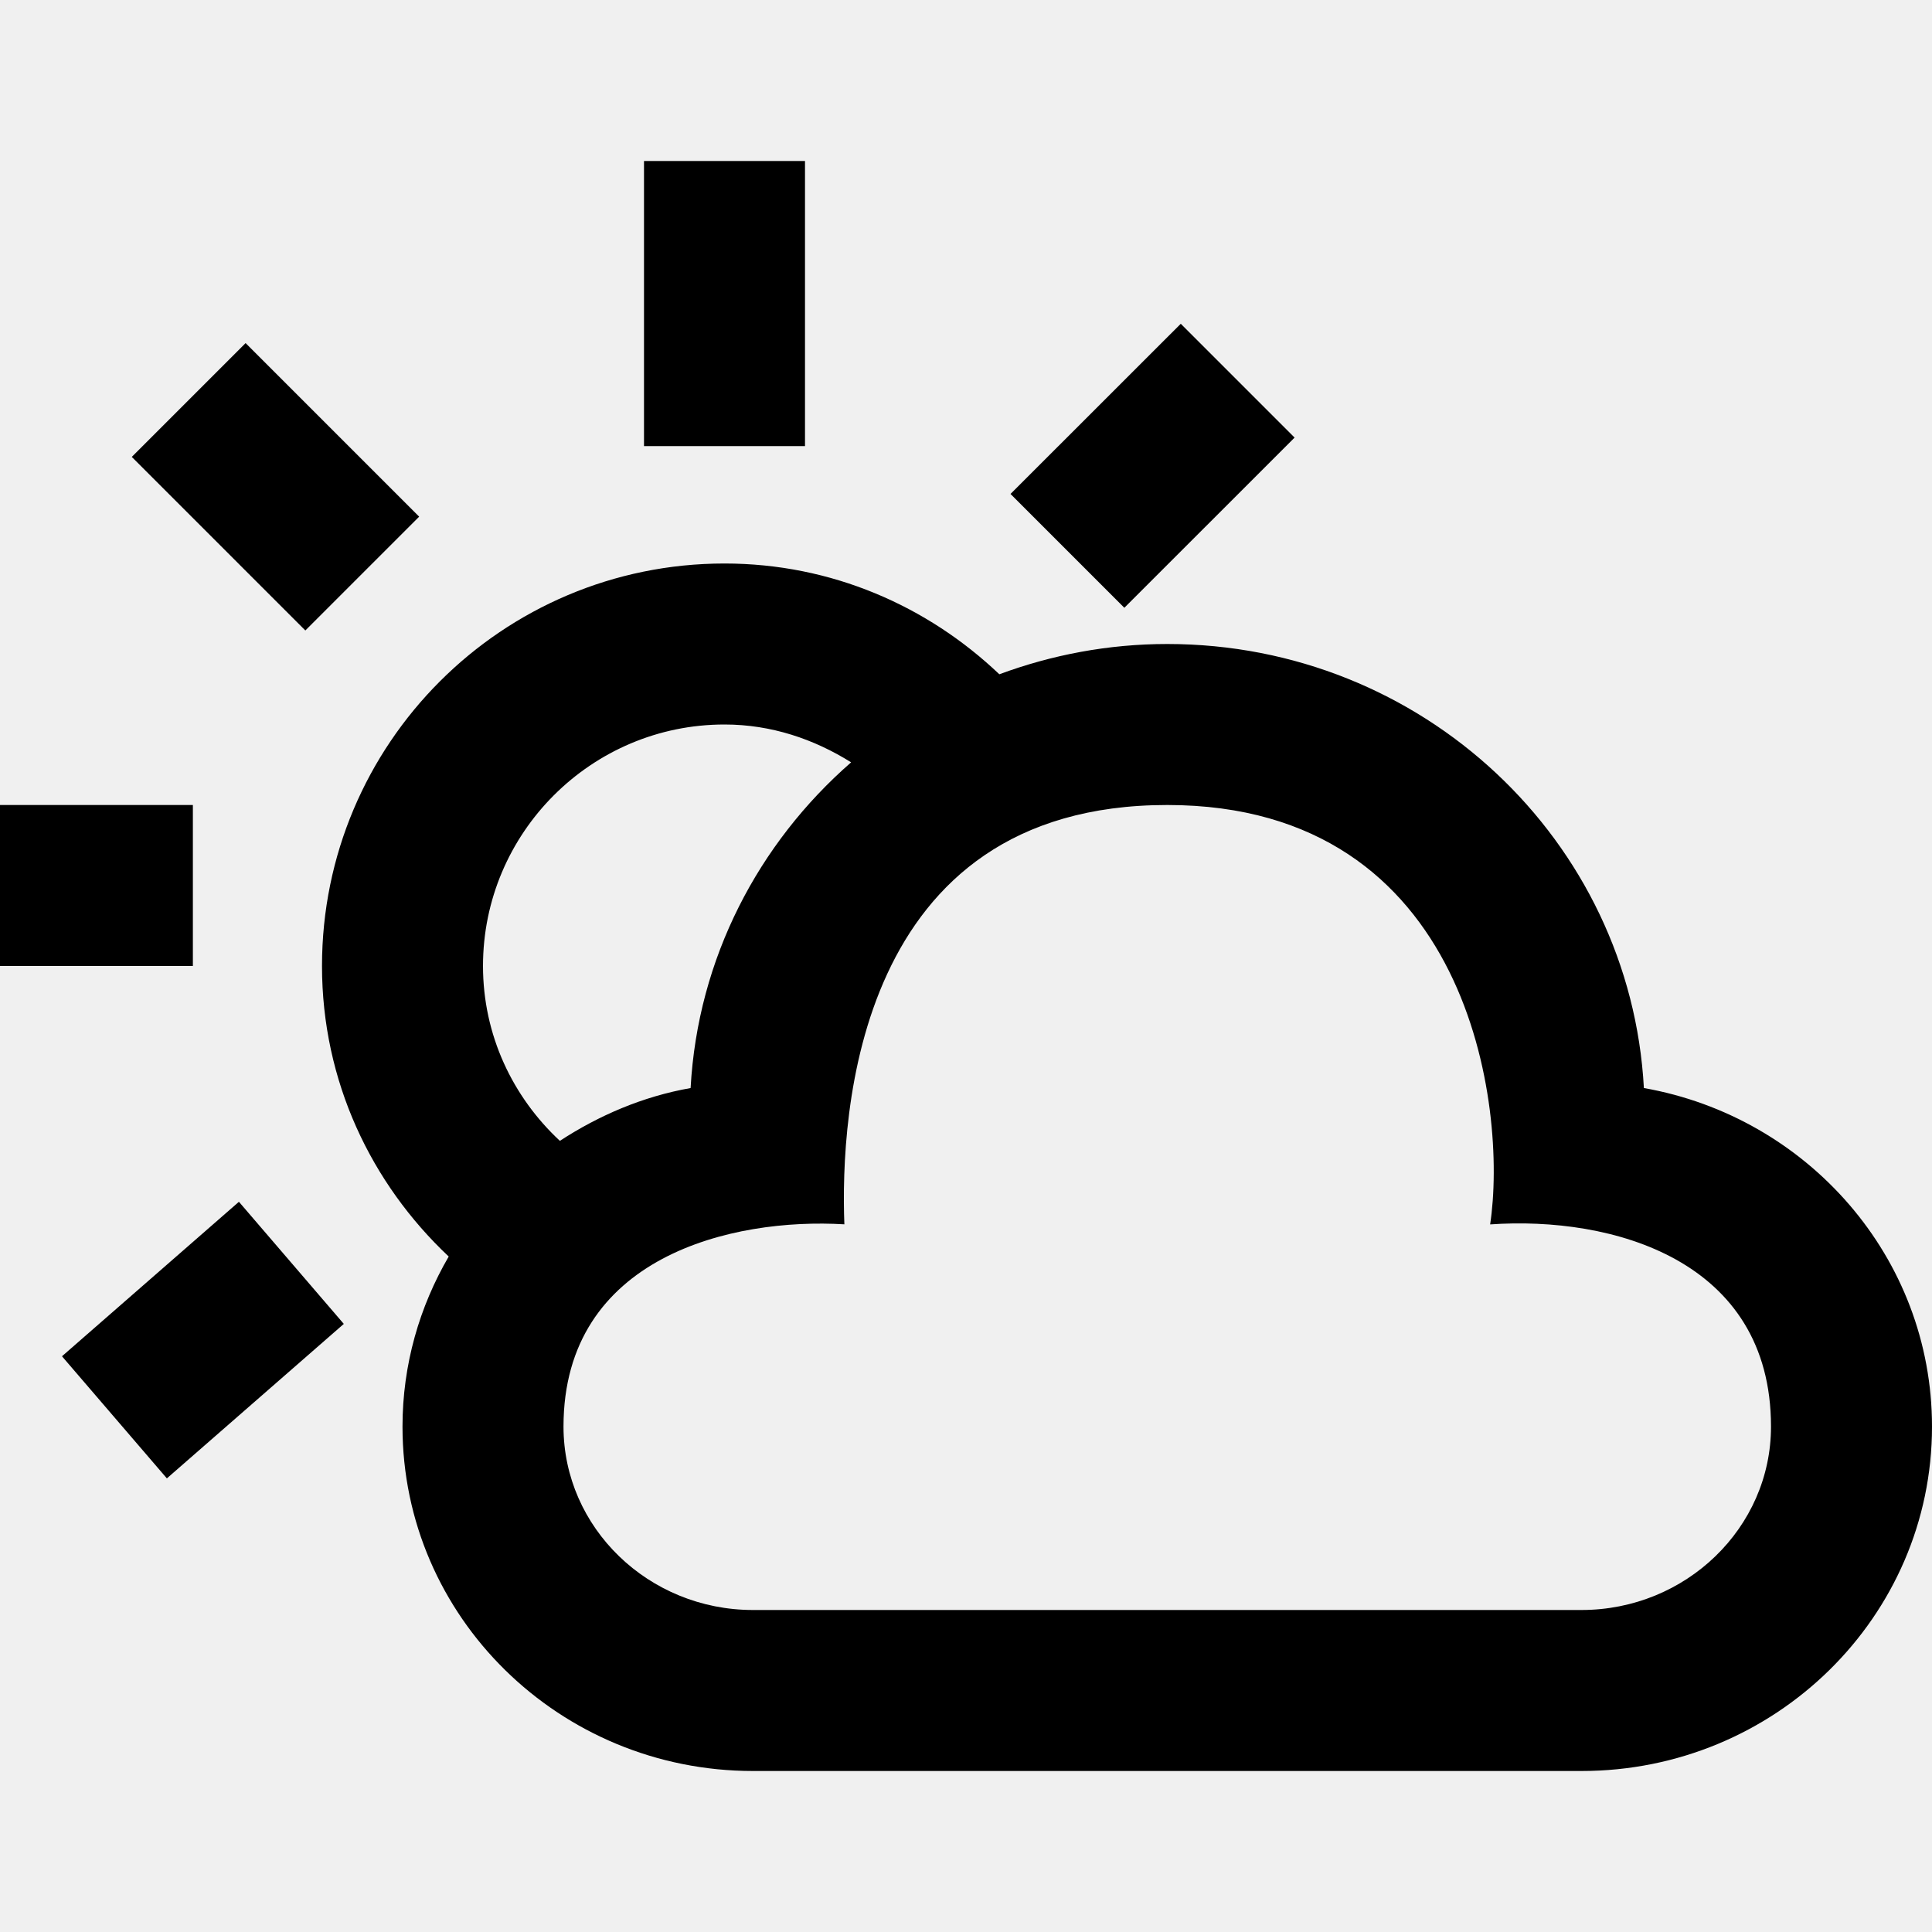
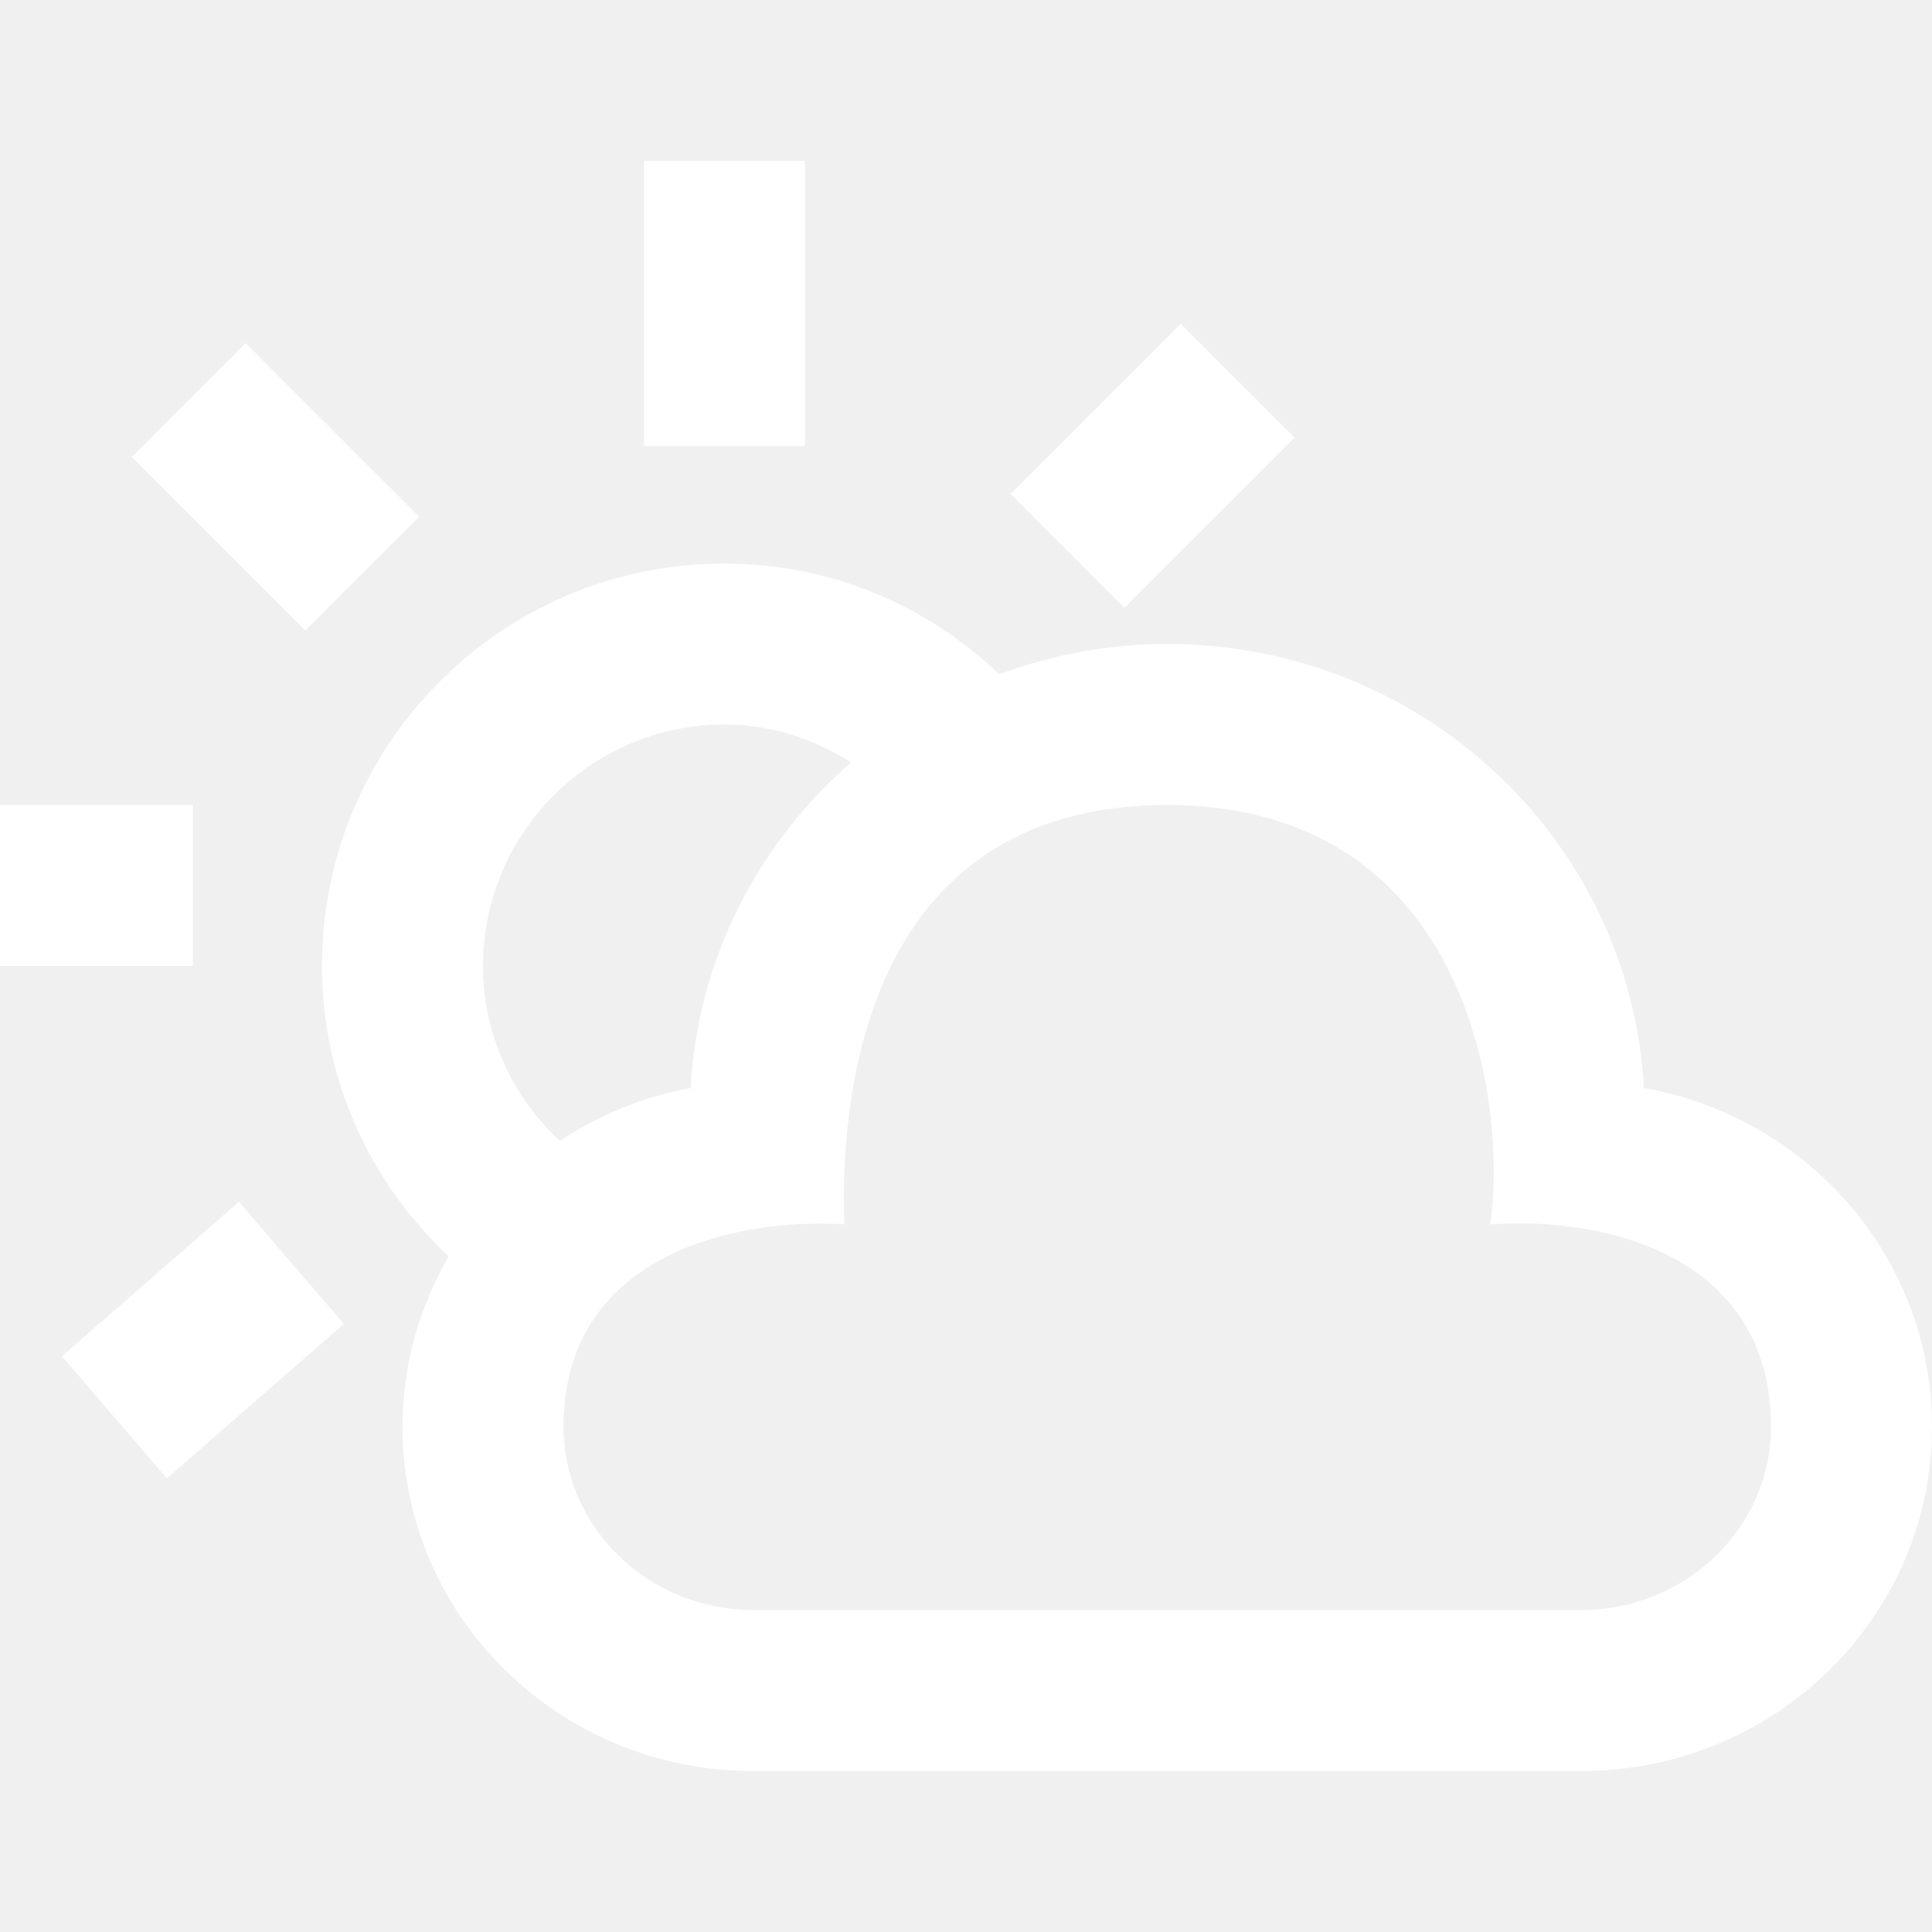
- <svg xmlns="http://www.w3.org/2000/svg" width="24" height="24" viewBox="0 0 24 24">
+ <svg xmlns="http://www.w3.org/2000/svg" width="24" height="24" viewBox="0 0 24 24" fill="#fff">
  <path d="M2.396 12h-2.396v-2h2.396v2zm7.604-6.458v-3.542h-2v3.542h2zm-4.793.876l-2.156-2.156-1.414 1.414 2.156 2.156 1.414-1.414zm9.461-2.396l-2.115 2.114 1.414 1.414 2.115-2.114-1.414-1.414zm-11.7 10.907l-2.198 1.919 1.303 1.517 2.198-1.919-1.303-1.517zm21.032 2.793c0 2.362-1.95 4.278-4.354 4.278h-10.292c-2.404 0-4.354-1.916-4.354-4.278 0-.77.211-1.49.574-2.113-.964-.907-1.574-2.18-1.574-3.609 0-2.762 2.238-5 5-5 1.329 0 2.523.528 3.414 1.376.649-.24 1.35-.376 2.086-.376 3.171 0 5.753 2.443 5.921 5.516 2.034.359 3.579 2.105 3.579 4.206zm-18-5.722c0 .86.37 1.628.955 2.172.485-.316 1.029-.551 1.624-.656.088-1.61.843-3.042 1.994-4.046-.46-.288-.991-.47-1.573-.47-1.654 0-3 1.346-3 3zm16 5.722c0-2.076-1.979-2.618-3.489-2.512.218-1.439-.24-5.21-4.011-5.21-3.875 0-4.062 3.854-4.011 5.209-1.385-.084-3.489.395-3.489 2.513 0 1.256 1.056 2.278 2.354 2.278h10.291c1.299 0 2.355-1.022 2.355-2.278z" />
</svg>
